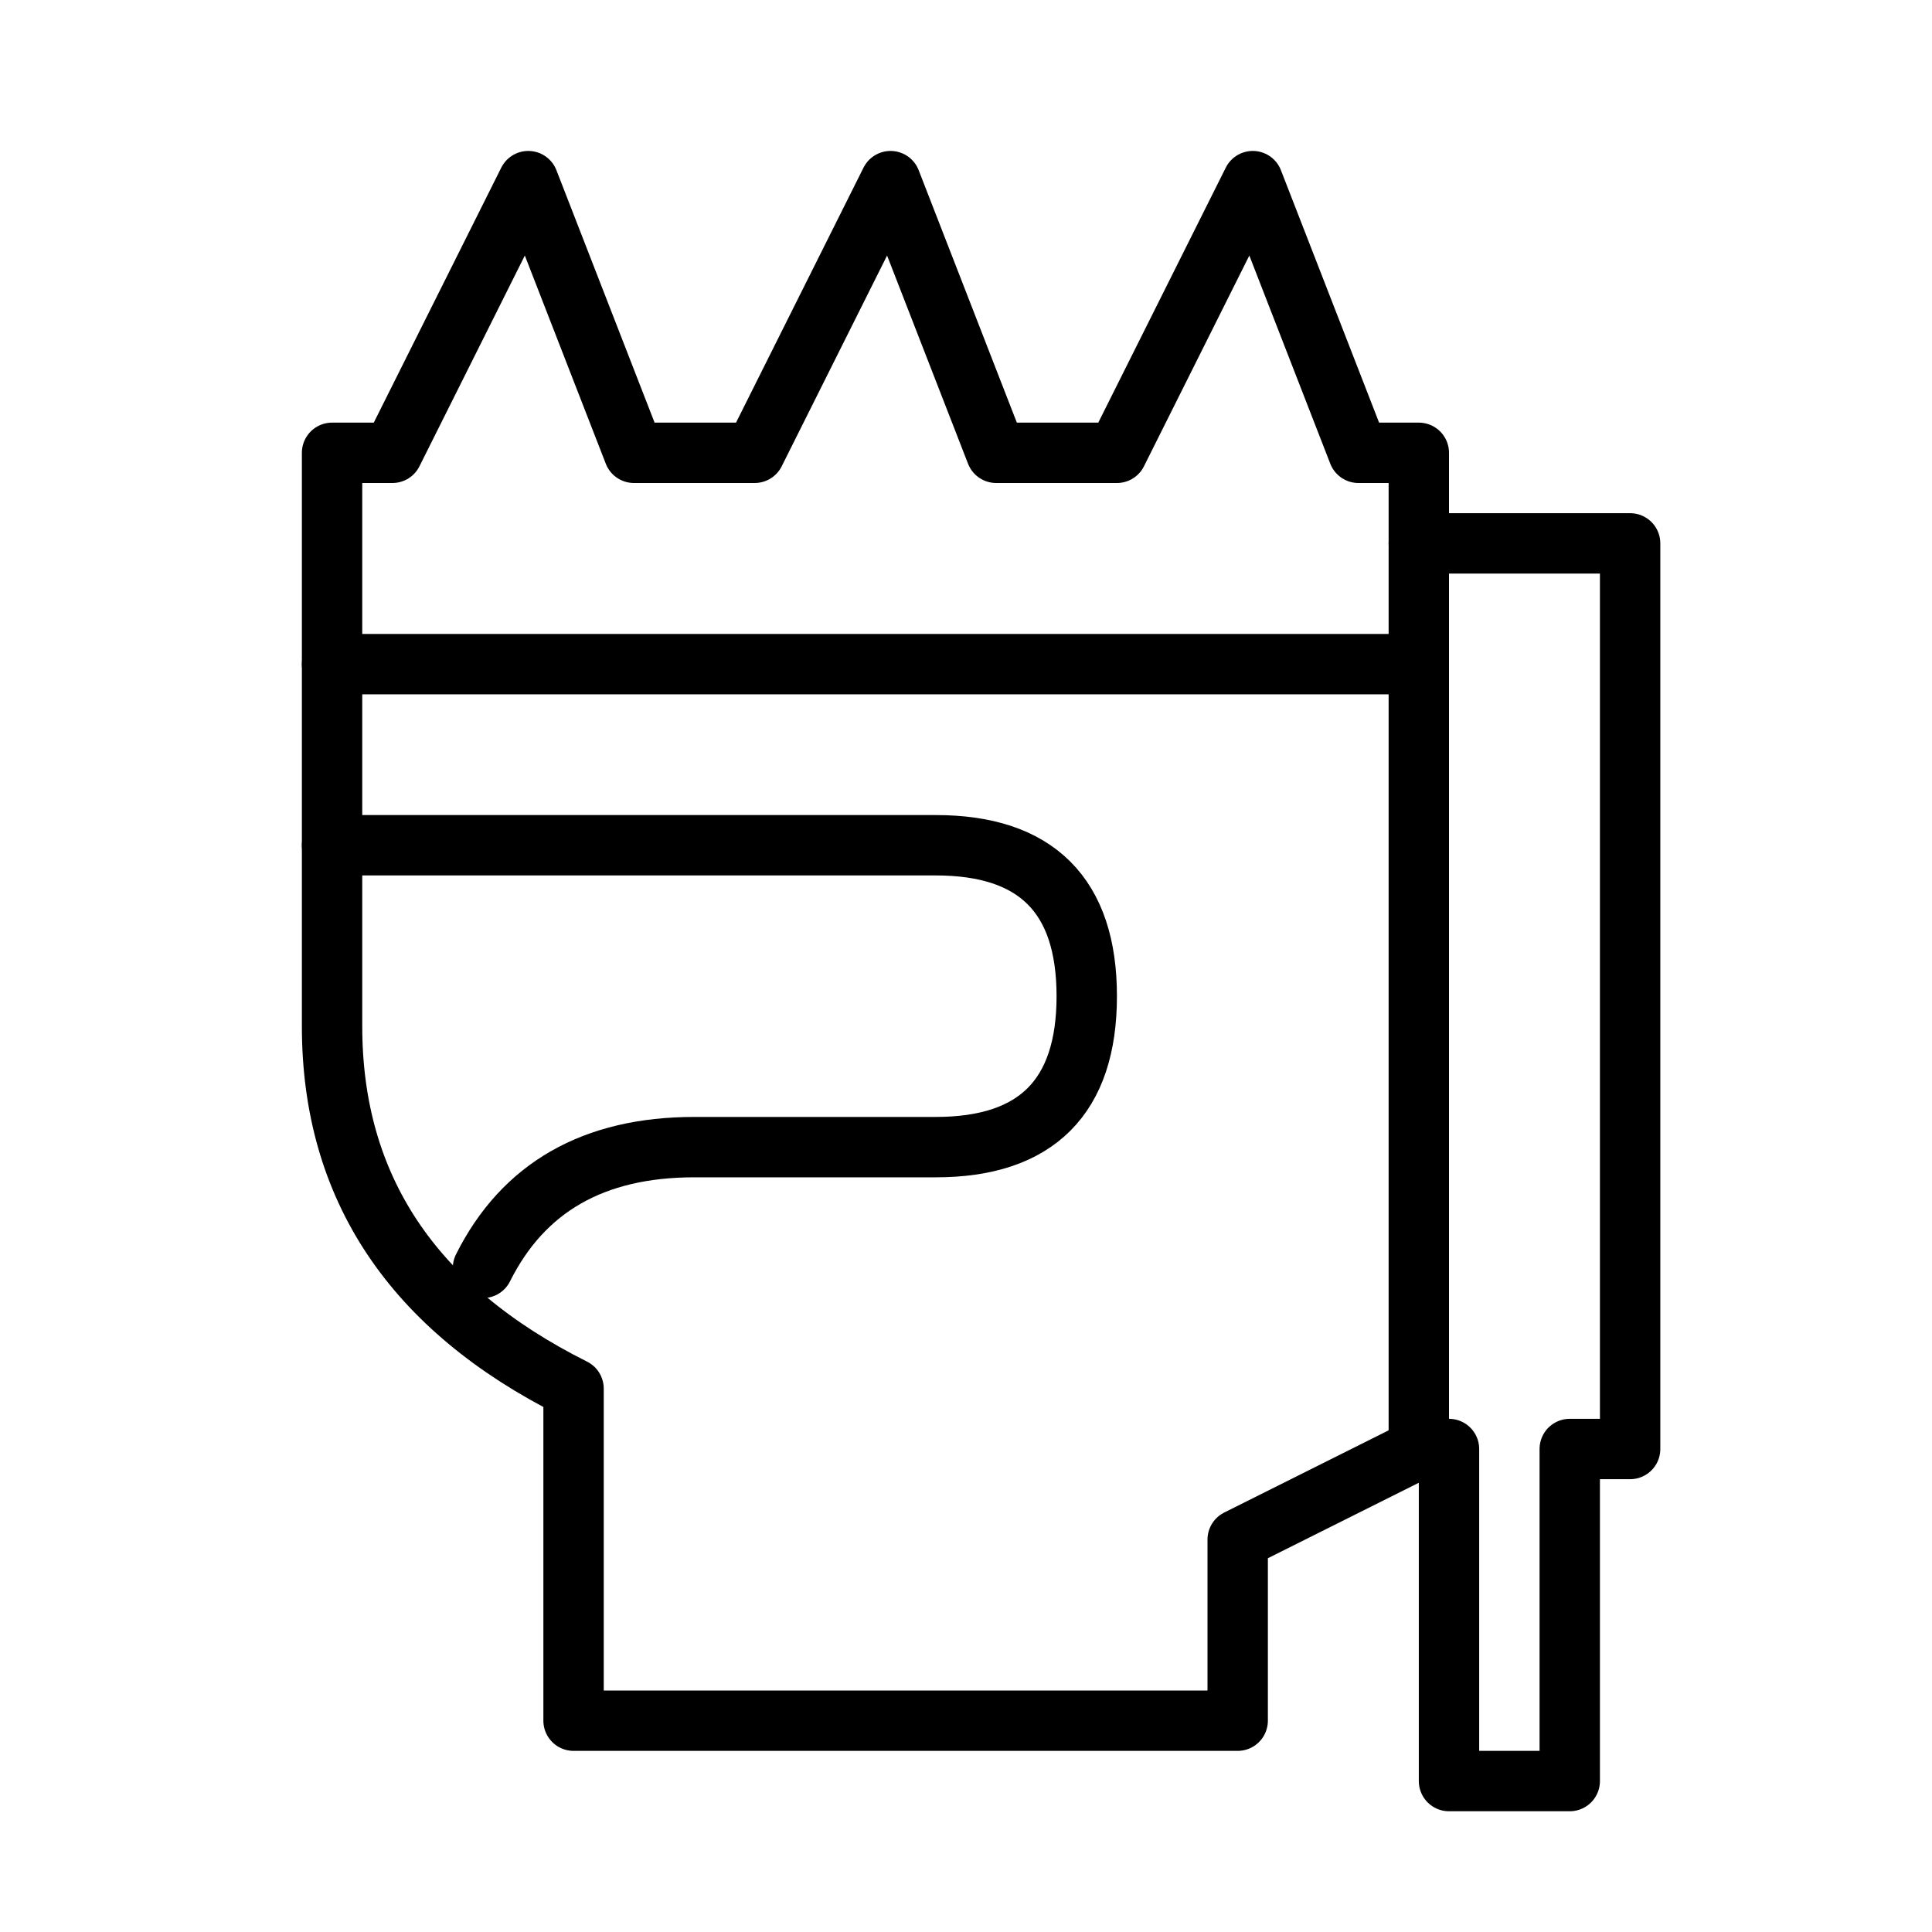
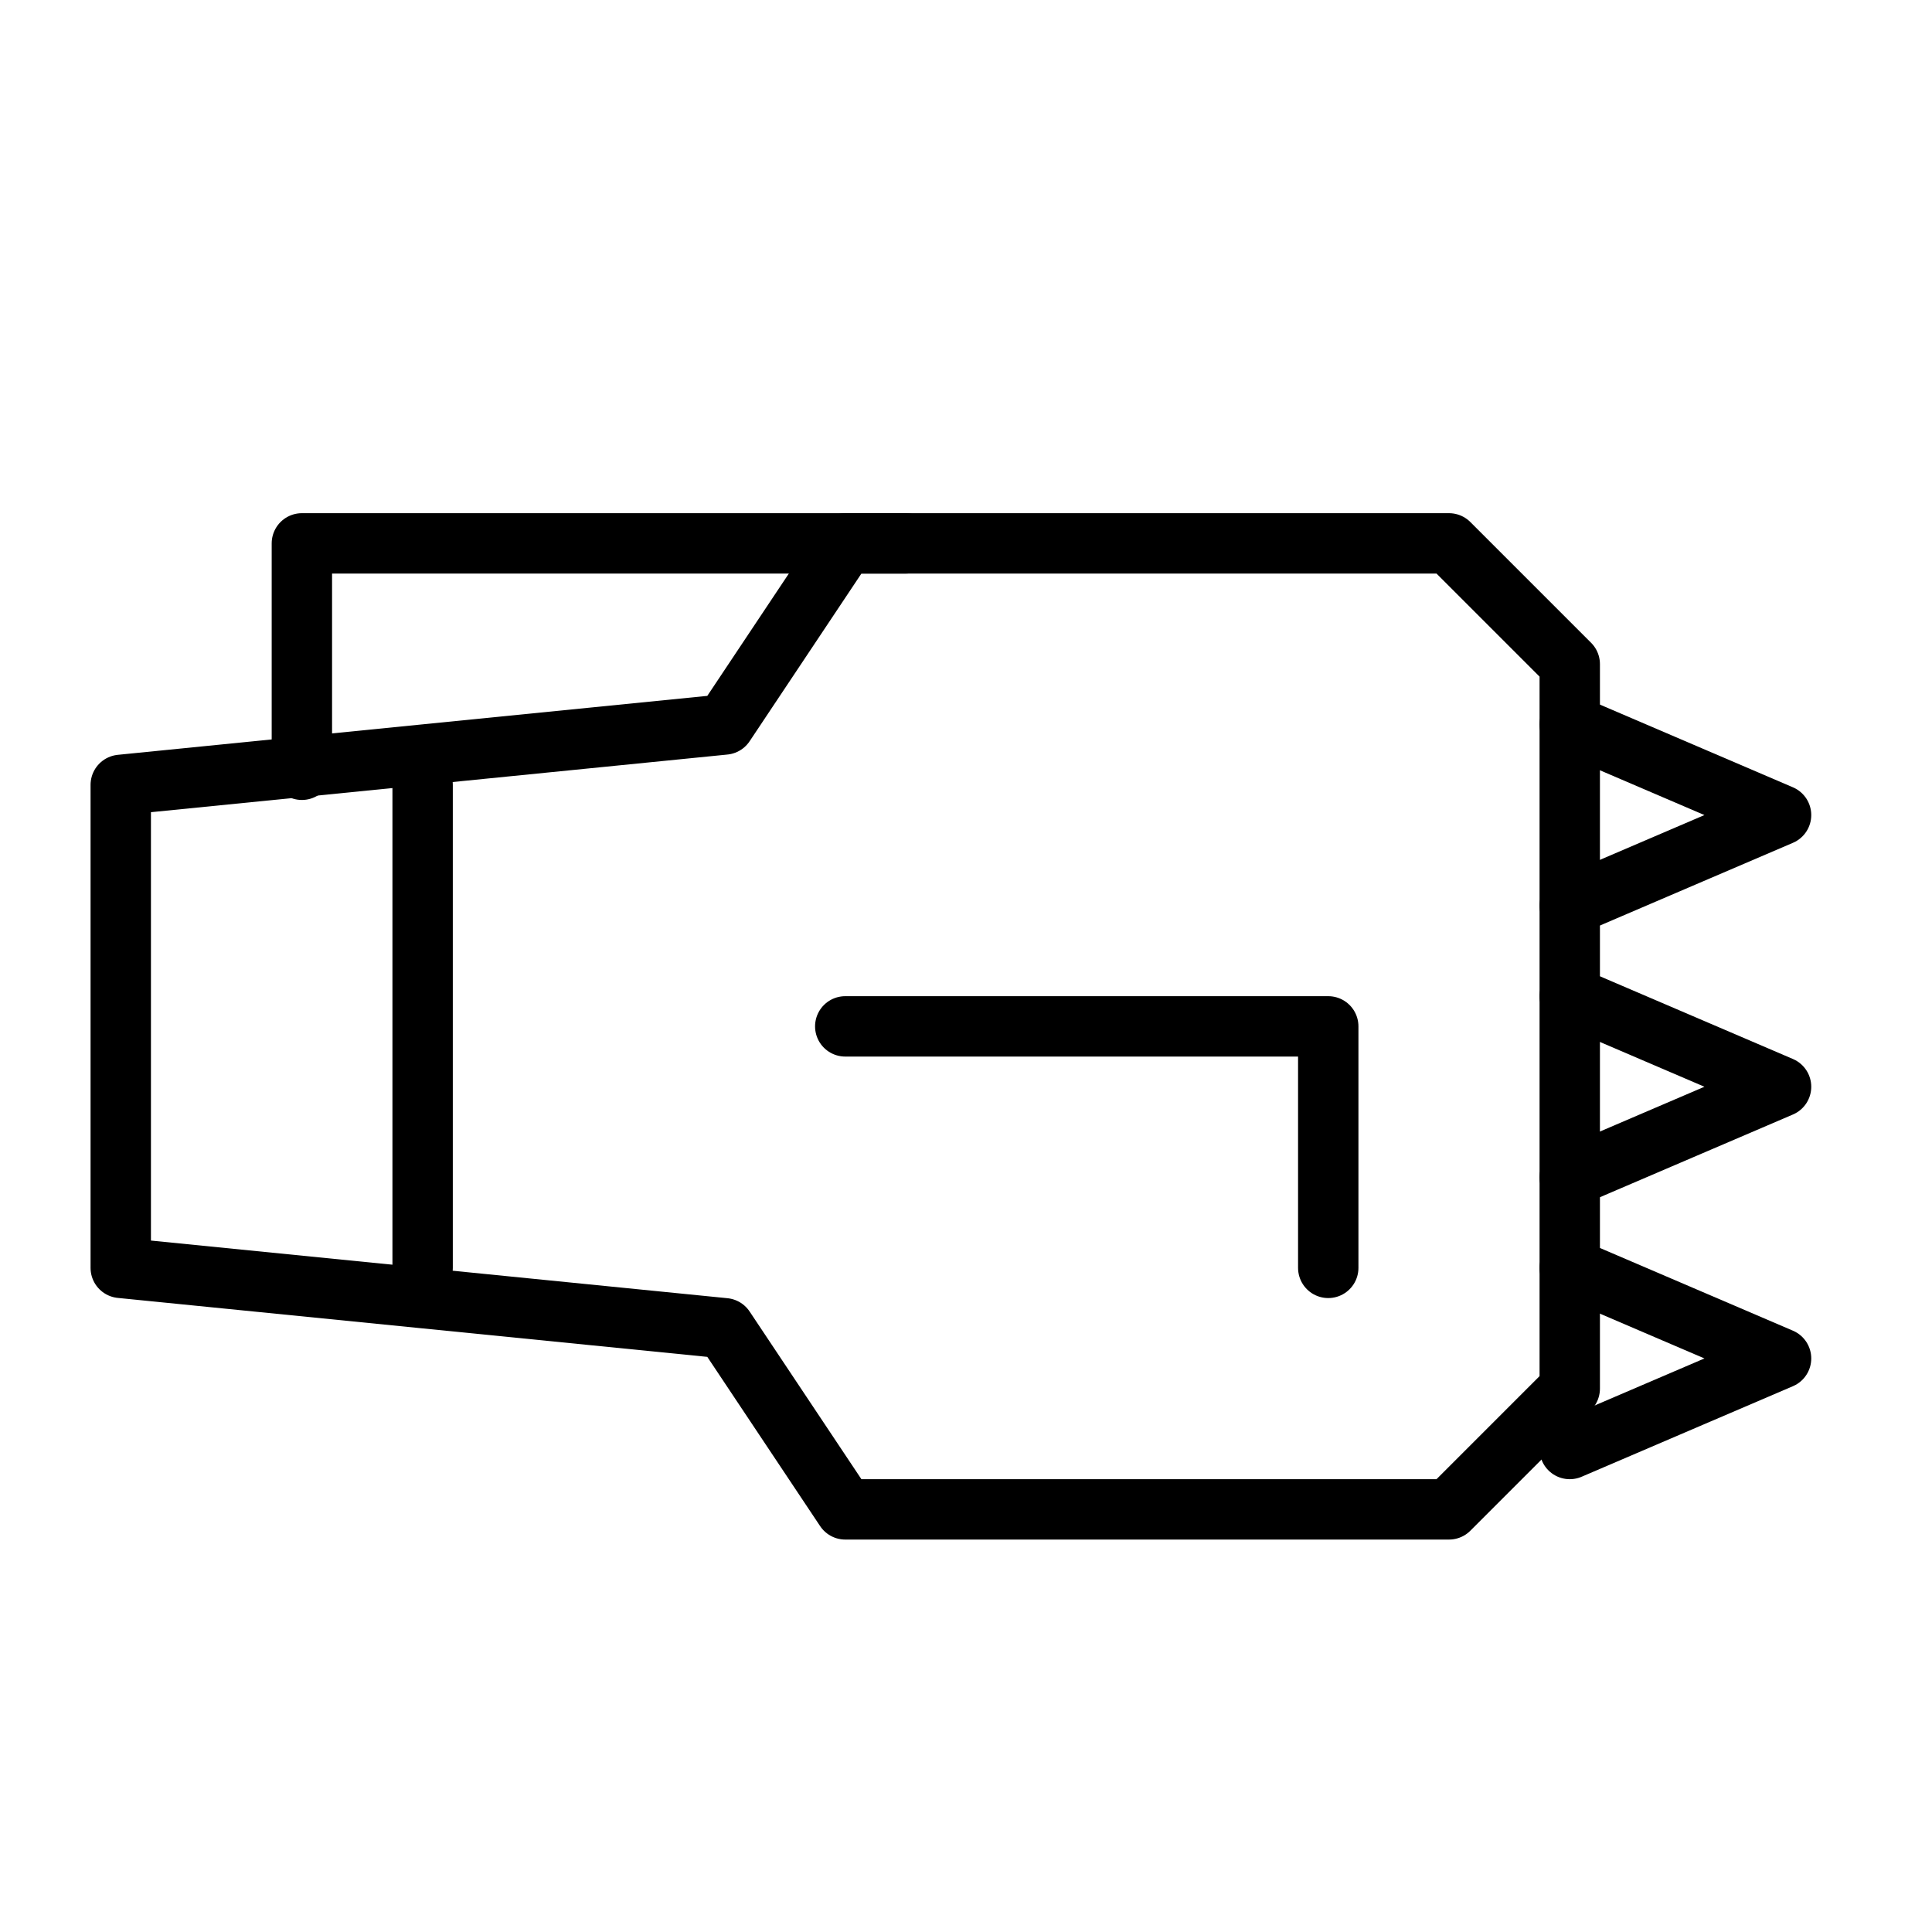
<svg xmlns="http://www.w3.org/2000/svg" viewBox="0 0 64 64" fill="none" stroke="currentColor" stroke-width="2" stroke-linecap="round" stroke-linejoin="round">
-   <g transform="translate(-1 -2)">
-     <path d="M12 24 L12 17 L14 17 L18.5 8 L22 17 L26 17 L30.5 8 L34 17 L38 17 L42.5 8 L46 17 L48 17 L48 20 L55 20 L55 50              L53 50 L53 61 L49 61 L49 50 L48 50 L42 53 L42 59 L20 59 L20 48 Q12 44 12 36 Z" />
-     <path d="M12 24 L48 24 M48 20 L48 50" />
-     <path d="M12 30 L32 30 Q37 30 37 35 Q37 40 32 40 L24 40 Q19 40 17 44" />
-   </g>
+   <path d="M4 26 L24 24 L28 18 L48 18 L52 22 L52 46 L48 50 L28 50 L24 44 L4 42 Z" />
+   <path d="M52 24 L59 27 L52 30 M52 33 L59 36 L52 39 M52 42 L59 45 L52 48" />
+   <path d="M10 25.5 L10 18 L30 18" />
+   <path d="M28 34 L44 34 L44 42" />
+   <path d="M14 26 L14 42" />
</svg>
